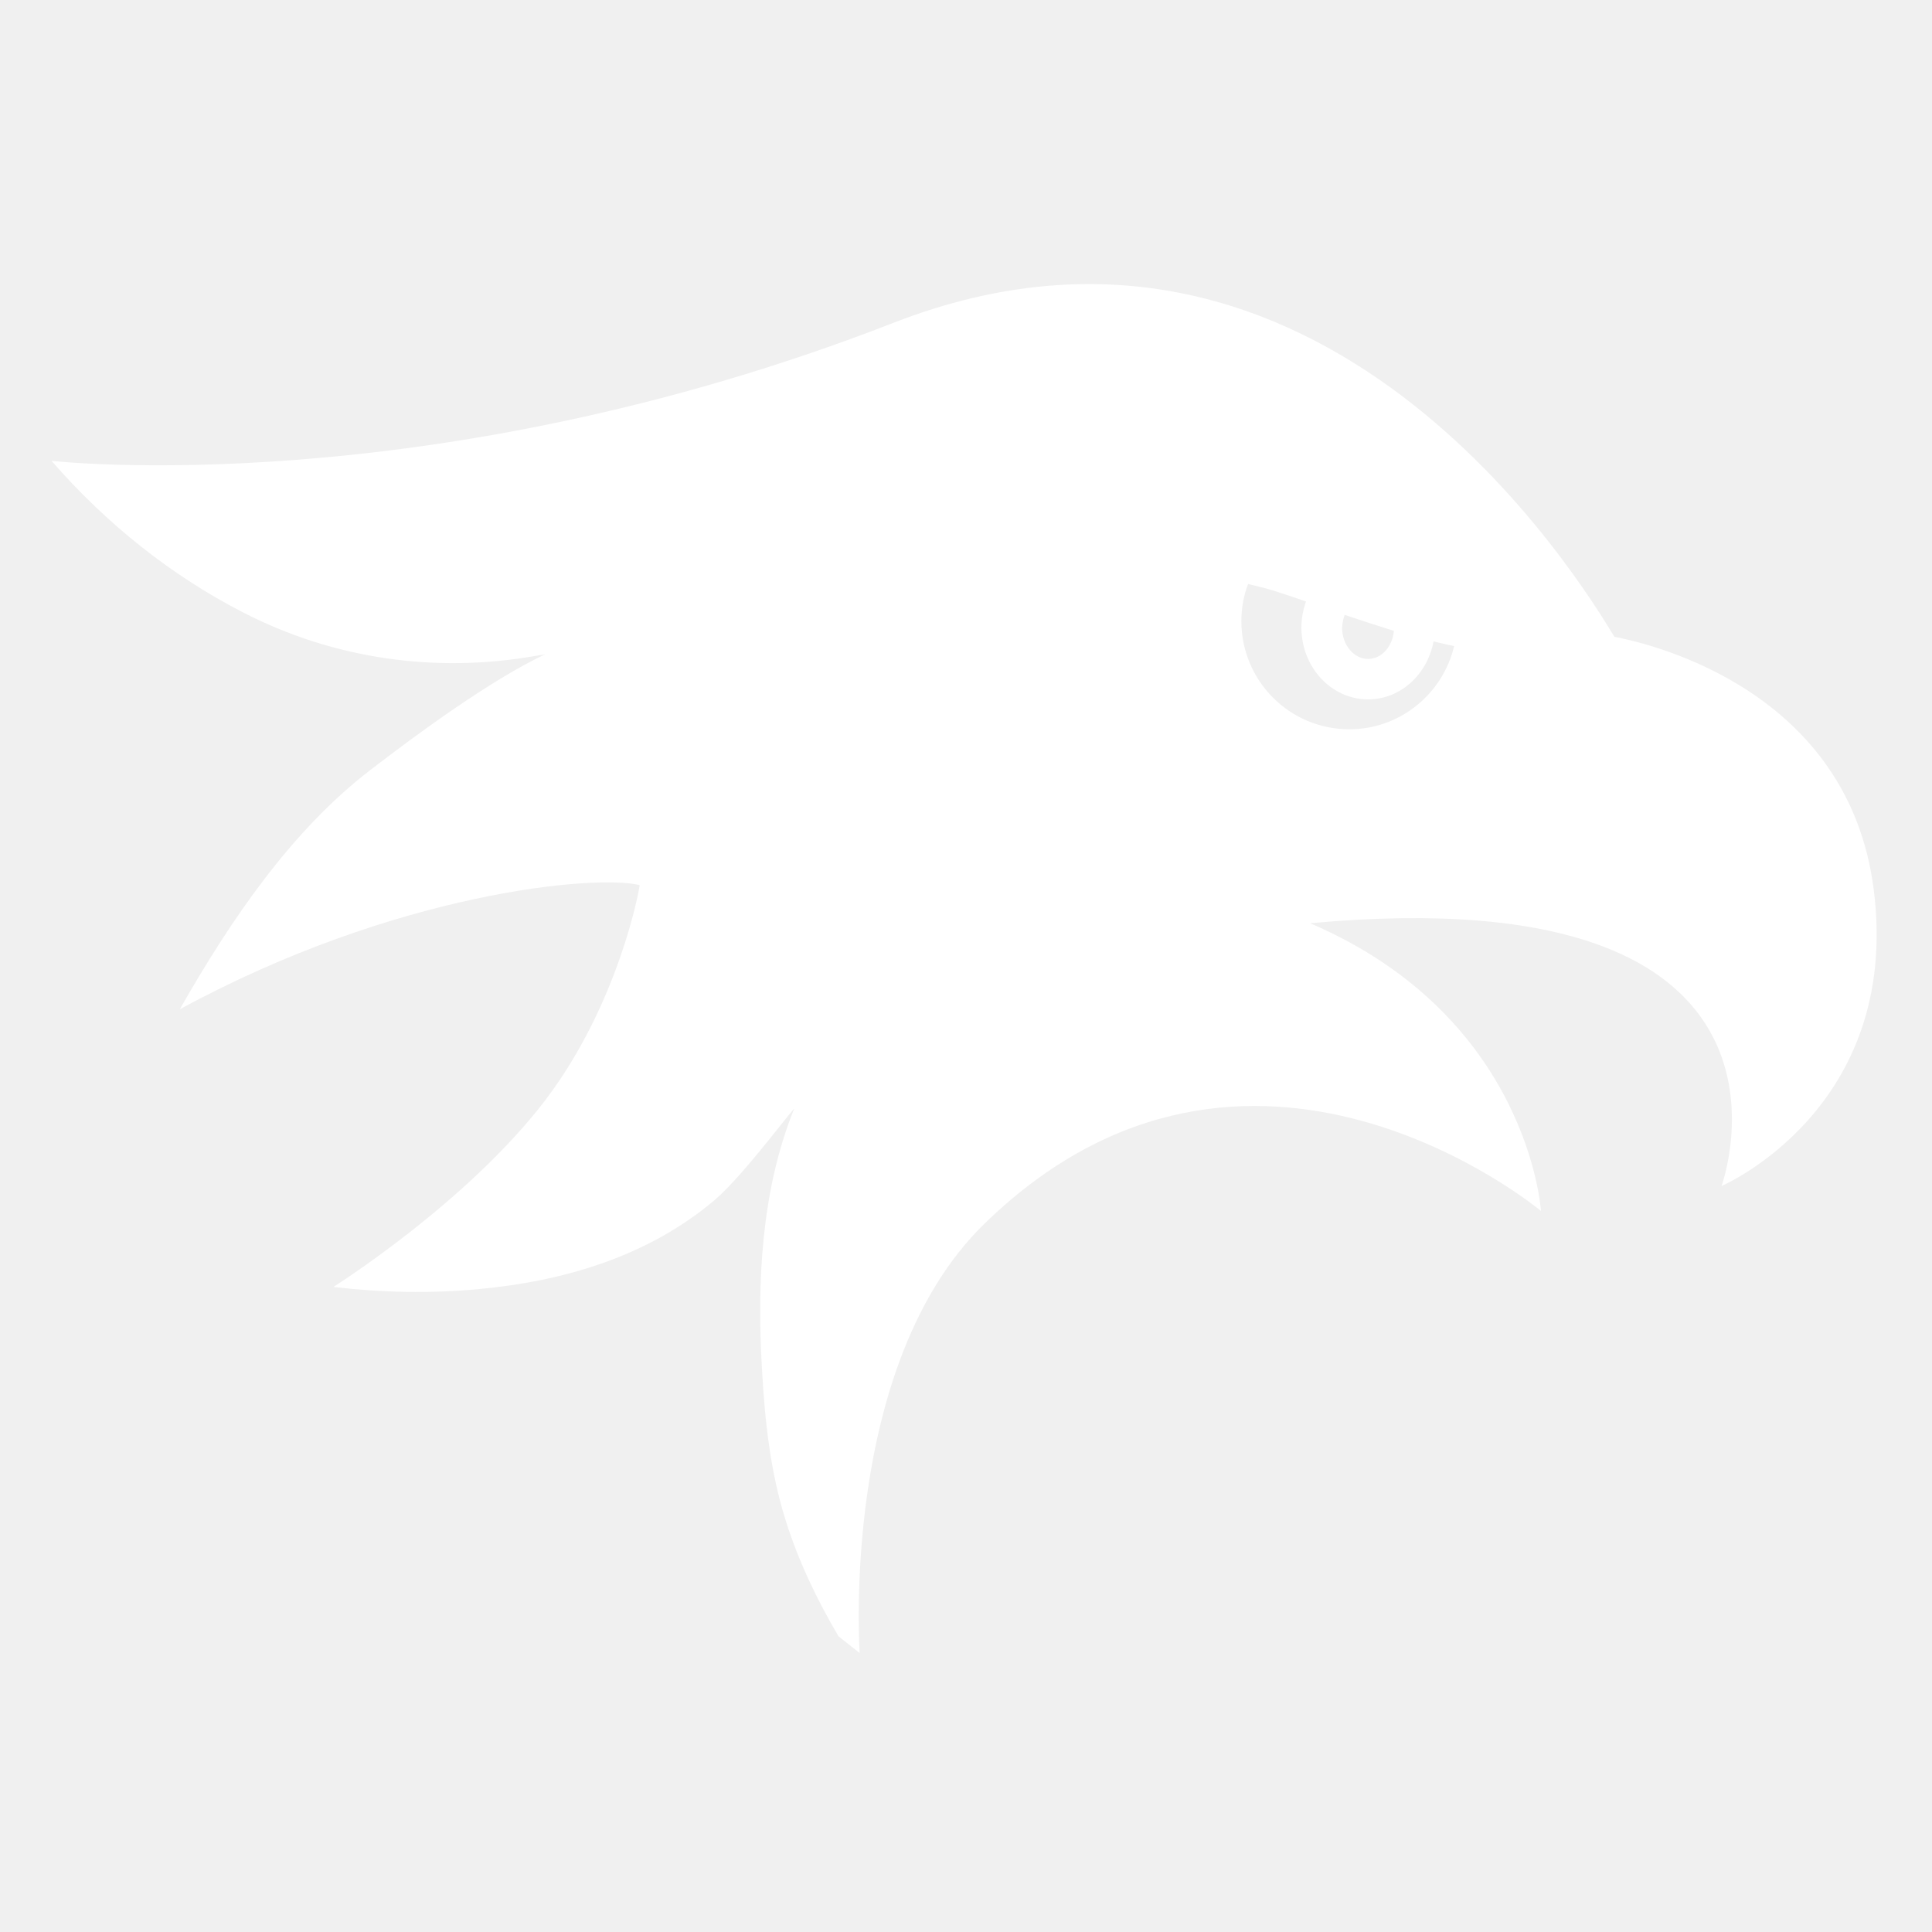
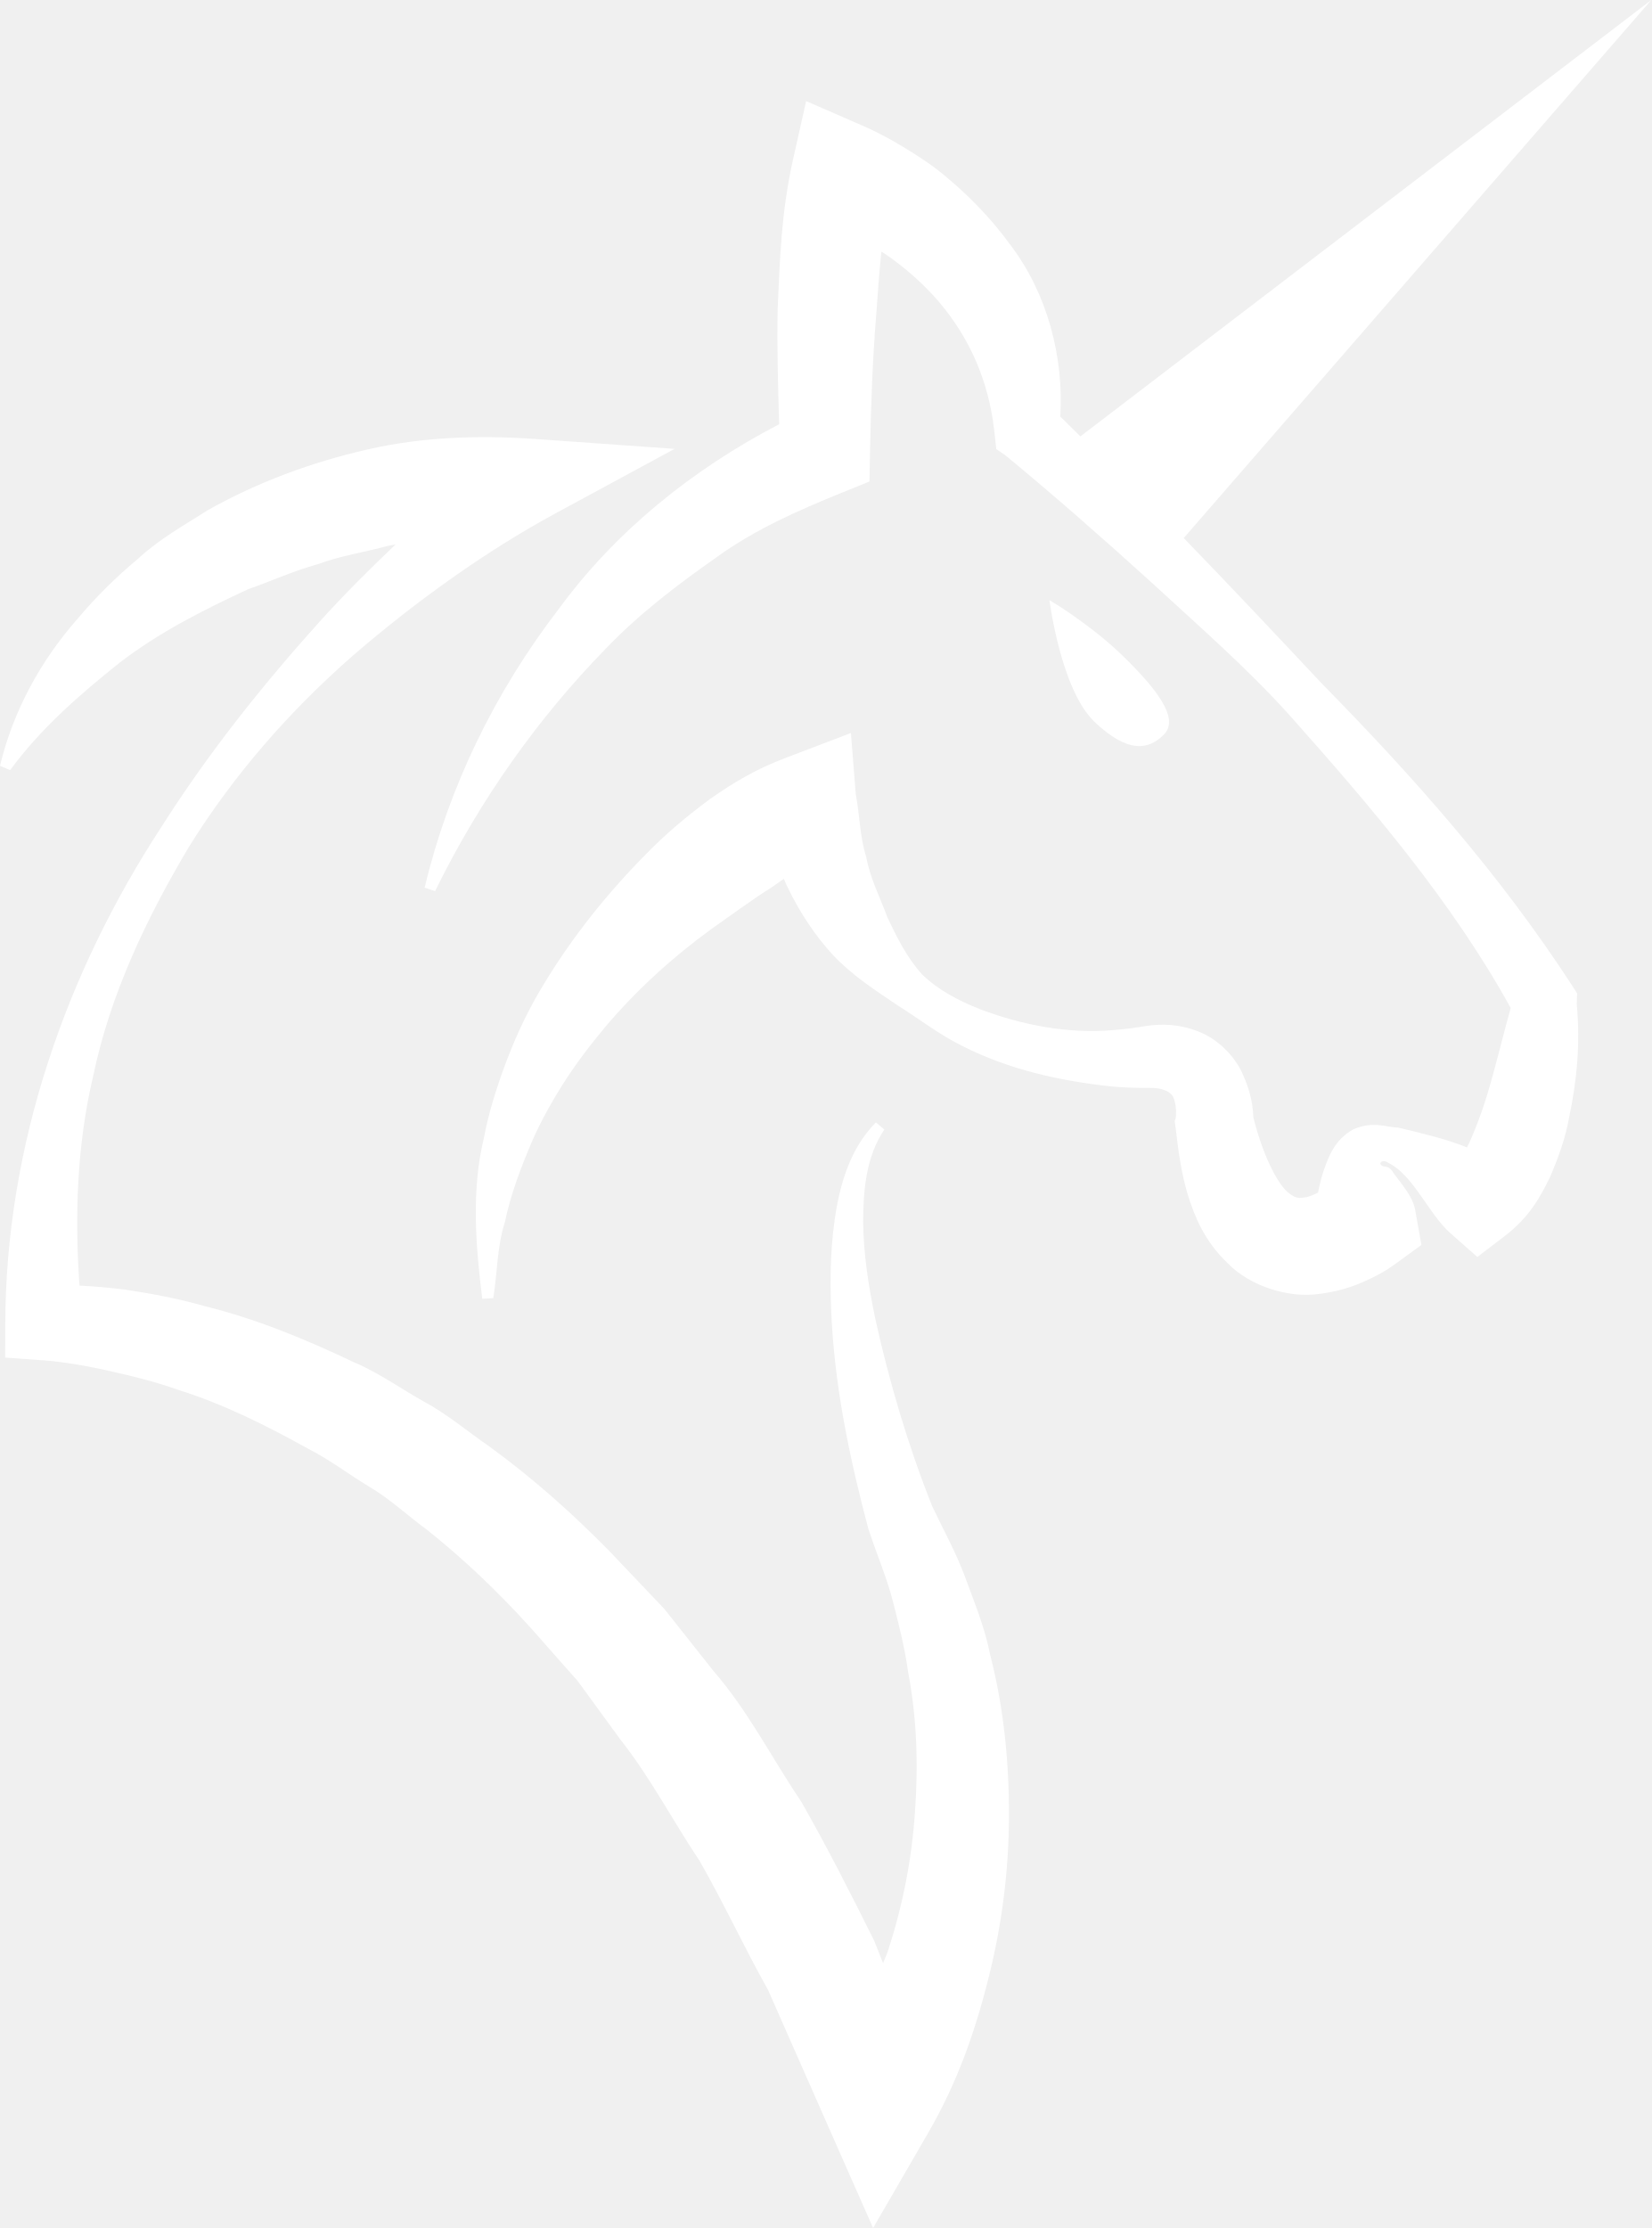
- <svg xmlns="http://www.w3.org/2000/svg" width="750" height="750">
-   <g>
-     <rect x="-1" y="-1" width="752" height="752" id="canvas_background" fill="none" />
-   </g>
-   <g>
-     <path fill="#ffffff" stroke-width="0" d="m208,254.6l3.6,-0.6c-20.9,9.9 -49,30.4 -67.8,44.9c-30.4,23.3 -54.1,57.9 -74,92.9c84.1,-45.7 161.8,-52.4 178.5,-48.2c0.2,0.1 -7.7,45.5 -36.7,83.6c-30.5,39.9 -82.2,72.4 -82.2,72.4c18.9,2.2 37.9,2.6 56.7,0.8c32.2,-3 65.3,-12.4 91.5,-34.7c11.6,-9.9 32.8,-39 30.5,-34.8c-12.5,31.2 -14.3,66.7 -12.3,100.6c1.1,19.9 3.2,39.6 9.1,58.4c5,16.1 12.3,31.2 20.6,45.3l8.2,6.5c0.1,-0.7 -7.9,-111.8 48.5,-166.7c102.6,-99.8 216,-4.9 216,-4.9s-4.5,-75.2 -89.6,-111.7c203.8,-18.8 159.7,102 159.7,102s69.8,-29.8 59.1,-114.9c-9.7,-77 -85,-95.3 -100.7,-98.3c-13.2,-21.7 -113.2,-186.8 -279.8,-121.9c-180.6,70.3 -326.9,53.6 -326.9,53.6c21.5,24.7 46.7,44.6 74.1,58.7c35.6,18.4 75.3,23.8 113.9,17zm314,-15.9c6.3,2.1 12.7,4.2 19.1,6.2c-0.5,6.1 -4.8,10.9 -10,10.9c-5.5,0 -10.1,-5.4 -10.1,-12.1c0.1,-1.8 0.4,-3.5 1,-5zm-40.1,2.4c0,-5.1 0.9,-9.9 2.6,-14.4c3.8,0.9 7.6,1.8 11.2,3c3.8,1.2 7.5,2.5 11.3,3.8c-1.1,3.1 -1.8,6.5 -1.8,10.1c0,15.4 11.6,27.9 25.9,27.9c12.6,0 23,-9.7 25.4,-22.5c2.7,0.6 5.3,1.3 8,1.8c-4.4,18.5 -20.9,32.3 -40.7,32.3c-23.2,0 -41.9,-18.8 -41.9,-42z" id="svg_1" />
+ <svg xmlns="http://www.w3.org/2000/svg" fill="#ffffff" version="1.1" id="Capa_1" width="593.03" height="800" viewBox="0 0 27.547 37.161" xml:space="preserve">
+   <defs id="defs1" />
+   <g id="g1" transform="translate(-4.807)">
+     <path d="m 31.11,16.747 v 0.002 c 0.061,0.648 0.006,1.266 -0.131,1.908 -0.057,0.32 -0.171,0.64 -0.312,0.97 -0.158,0.326 -0.344,0.672 -0.754,0.986 l -0.461,0.352 -0.453,-0.4 c -0.361,-0.319 -0.617,-0.971 -1.033,-1.17 -0.088,-0.069 -0.197,0.011 -0.084,0.058 0.095,0.012 0.121,0.028 0.179,0.123 0.114,0.159 0.313,0.371 0.354,0.606 l 0.104,0.582 -0.396,0.289 c -0.231,0.17 -0.394,0.25 -0.613,0.344 -0.209,0.091 -0.443,0.152 -0.699,0.185 -0.514,0.074 -1.159,-0.135 -1.523,-0.512 -0.387,-0.369 -0.55,-0.771 -0.668,-1.148 -0.111,-0.377 -0.158,-0.737 -0.199,-1.094 l -0.018,-0.131 0.012,-0.029 c 0.02,-0.057 0.012,-0.221 -0.009,-0.287 -0.021,-0.084 -0.034,-0.11 -0.089,-0.155 -0.055,-0.041 -0.167,-0.084 -0.318,-0.08 -0.172,0 -0.455,-0.004 -0.649,-0.025 -0.863,-0.092 -1.711,-0.281 -2.483,-0.672 -0.39,-0.191 -0.729,-0.457 -1.097,-0.688 -0.36,-0.242 -0.745,-0.492 -1.062,-0.826 -0.309,-0.334 -0.564,-0.726 -0.761,-1.134 -0.027,-0.047 -0.04,-0.096 -0.063,-0.143 -0.069,0.049 -0.14,0.096 -0.207,0.143 -0.34,0.216 -0.664,0.457 -0.996,0.689 -0.654,0.475 -1.256,1.022 -1.781,1.643 -0.259,0.31 -0.505,0.634 -0.722,0.98 -0.214,0.344 -0.414,0.707 -0.564,1.088 -0.158,0.381 -0.298,0.771 -0.386,1.188 -0.13,0.405 -0.123,0.834 -0.192,1.262 l -0.184,0.012 c -0.106,-0.863 -0.188,-1.789 0.027,-2.683 0.085,-0.447 0.227,-0.89 0.391,-1.318 0.167,-0.434 0.366,-0.852 0.609,-1.248 0.48,-0.793 1.062,-1.521 1.717,-2.18 0.323,-0.332 0.68,-0.629 1.054,-0.906 0.386,-0.271 0.764,-0.498 1.25,-0.682 l 1.102,-0.42 0.08,1.012 v 0.002 c 0.066,0.342 0.067,0.719 0.176,1.055 0.064,0.355 0.228,0.666 0.354,1.008 0.153,0.324 0.321,0.666 0.577,0.949 0.271,0.264 0.61,0.438 0.961,0.578 0.701,0.266 1.467,0.416 2.218,0.352 0.209,-0.016 0.328,-0.033 0.561,-0.07 0.248,-0.038 0.551,-0.034 0.865,0.091 0.313,0.116 0.6,0.399 0.733,0.688 0.14,0.305 0.195,0.549 0.192,0.898 l -0.006,-0.164 c 0.134,0.56 0.393,1.142 0.617,1.292 0.107,0.074 0.142,0.07 0.272,0.051 0.055,-0.014 0.123,-0.041 0.192,-0.076 0.027,-0.127 0.053,-0.254 0.104,-0.395 0.07,-0.189 0.165,-0.484 0.486,-0.661 0.343,-0.147 0.562,-0.028 0.742,-0.03 0.408,0.098 0.797,0.188 1.154,0.332 0.114,-0.233 0.23,-0.537 0.322,-0.832 C 29.748,17.83 29.87,17.31 30.008,16.812 29.039,15.051 27.683,13.459 26.311,11.92 25.594,11.125 24.782,10.422 23.997,9.697 23.206,8.979 22.395,8.268 21.579,7.594 L 21.427,7.49 21.391,7.162 C 21.292,6.336 20.977,5.629 20.464,5.027 20.208,4.73 19.906,4.464 19.571,4.234 19.55,4.222 19.531,4.211 19.51,4.197 c -0.034,0.34 -0.062,0.688 -0.084,1.029 -0.062,0.752 -0.09,1.526 -0.105,2.282 l -0.01,0.523 -0.461,0.187 c -0.721,0.293 -1.446,0.61 -2.09,1.077 -0.646,0.453 -1.29,0.941 -1.852,1.529 -1.133,1.16 -2.104,2.532 -2.843,4.039 L 11.891,14.805 C 12.29,13.133 13.06,11.545 14.132,10.152 15.071,8.869 16.354,7.83 17.805,7.076 17.785,6.43 17.768,5.795 17.78,5.145 17.817,4.336 17.837,3.555 18.035,2.666 l 0.22,-0.98 0.908,0.396 c 0.299,0.129 0.506,0.244 0.74,0.386 0.227,0.139 0.449,0.282 0.654,0.454 0.413,0.339 0.79,0.728 1.109,1.168 0.615,0.81 0.89,1.871 0.828,2.859 0.114,0.106 0.223,0.221 0.336,0.33 L 32.354,0 l -7.8,8.974 c 0.774,0.799 1.536,1.608 2.301,2.424 1.519,1.547 2.964,3.168 4.185,5.051 l 0.076,0.119 z m -10.203,9.558 c -0.15,-0.41 -0.365,-0.791 -0.549,-1.182 -0.398,-0.998 -0.715,-2.066 -0.949,-3.125 -0.113,-0.537 -0.197,-1.082 -0.203,-1.621 0.002,-0.535 0.051,-1.092 0.354,-1.537 l -0.141,-0.119 c -0.434,0.435 -0.606,1.046 -0.688,1.623 -0.083,0.584 -0.08,1.172 -0.046,1.752 0.072,1.166 0.31,2.283 0.612,3.42 l 0.023,0.062 c 0.127,0.383 0.286,0.752 0.385,1.142 0.099,0.385 0.196,0.77 0.25,1.161 0.149,0.775 0.172,1.566 0.115,2.349 -0.052,0.781 -0.205,1.555 -0.447,2.299 -0.022,0.074 -0.059,0.143 -0.084,0.215 L 19.387,32.363 C 19,31.584 18.605,30.808 18.174,30.051 17.683,29.326 17.29,28.539 16.708,27.869 L 15.89,26.836 14.977,25.875 c -0.617,-0.629 -1.284,-1.223 -2,-1.744 -0.366,-0.252 -0.704,-0.541 -1.098,-0.754 -0.39,-0.217 -0.75,-0.48 -1.164,-0.654 C 9.911,22.34 9.083,21.998 8.214,21.783 7.784,21.66 7.343,21.578 6.898,21.51 6.641,21.478 6.391,21.455 6.133,21.443 6.051,20.279 6.09,19.097 6.362,17.944 6.645,16.586 7.253,15.307 7.968,14.11 8.708,12.922 9.641,11.856 10.695,10.934 11.746,10.028 12.911,9.192 14.08,8.559 L 16.06,7.487 13.724,7.321 C 12.8,7.258 11.856,7.285 10.933,7.498 10.014,7.707 9.111,8.039 8.279,8.506 7.877,8.762 7.46,8.993 7.108,9.321 6.744,9.624 6.404,9.96 6.101,10.321 5.48,11.023 5.02,11.876 4.807,12.773 l 0.169,0.072 C 5.499,12.134 6.154,11.571 6.804,11.052 7.466,10.542 8.208,10.171 8.947,9.827 9.335,9.692 9.702,9.522 10.099,9.413 10.483,9.27 10.893,9.21 11.289,9.102 c 0.038,-0.008 0.079,-0.013 0.117,-0.021 -0.438,0.416 -0.862,0.84 -1.269,1.289 -0.969,1.078 -1.871,2.213 -2.646,3.436 -1.576,2.416 -2.592,5.288 -2.596,8.29 l -0.002,0.547 0.65,0.047 c 0.327,0.024 0.742,0.096 1.114,0.182 0.382,0.084 0.765,0.182 1.137,0.314 0.752,0.237 1.468,0.596 2.156,0.979 0.354,0.179 0.672,0.424 1.009,0.627 0.344,0.201 0.636,0.478 0.955,0.711 0.622,0.492 1.202,1.047 1.739,1.64 l 0.793,0.897 0.712,0.976 c 0.497,0.629 0.873,1.354 1.321,2.024 0.402,0.701 0.742,1.442 1.14,2.149 l 0.99,2.244 0.763,1.728 0.9,-1.554 c 0.271,-0.467 0.447,-0.854 0.618,-1.295 0.162,-0.432 0.295,-0.868 0.405,-1.312 0.225,-0.887 0.342,-1.799 0.343,-2.711 0.004,-0.908 -0.089,-1.821 -0.315,-2.696 -0.087,-0.448 -0.262,-0.868 -0.416,-1.288 z m 3.325,-14.064 c 0.251,-0.266 -0.144,-0.768 -0.704,-1.311 -0.56,-0.539 -1.214,-0.92 -1.214,-0.92 0,0 0.188,1.487 0.748,2.026 0.562,0.539 0.919,0.474 1.17,0.205 z" id="path1" style="fill:#ffffff" />
  </g>
</svg>
